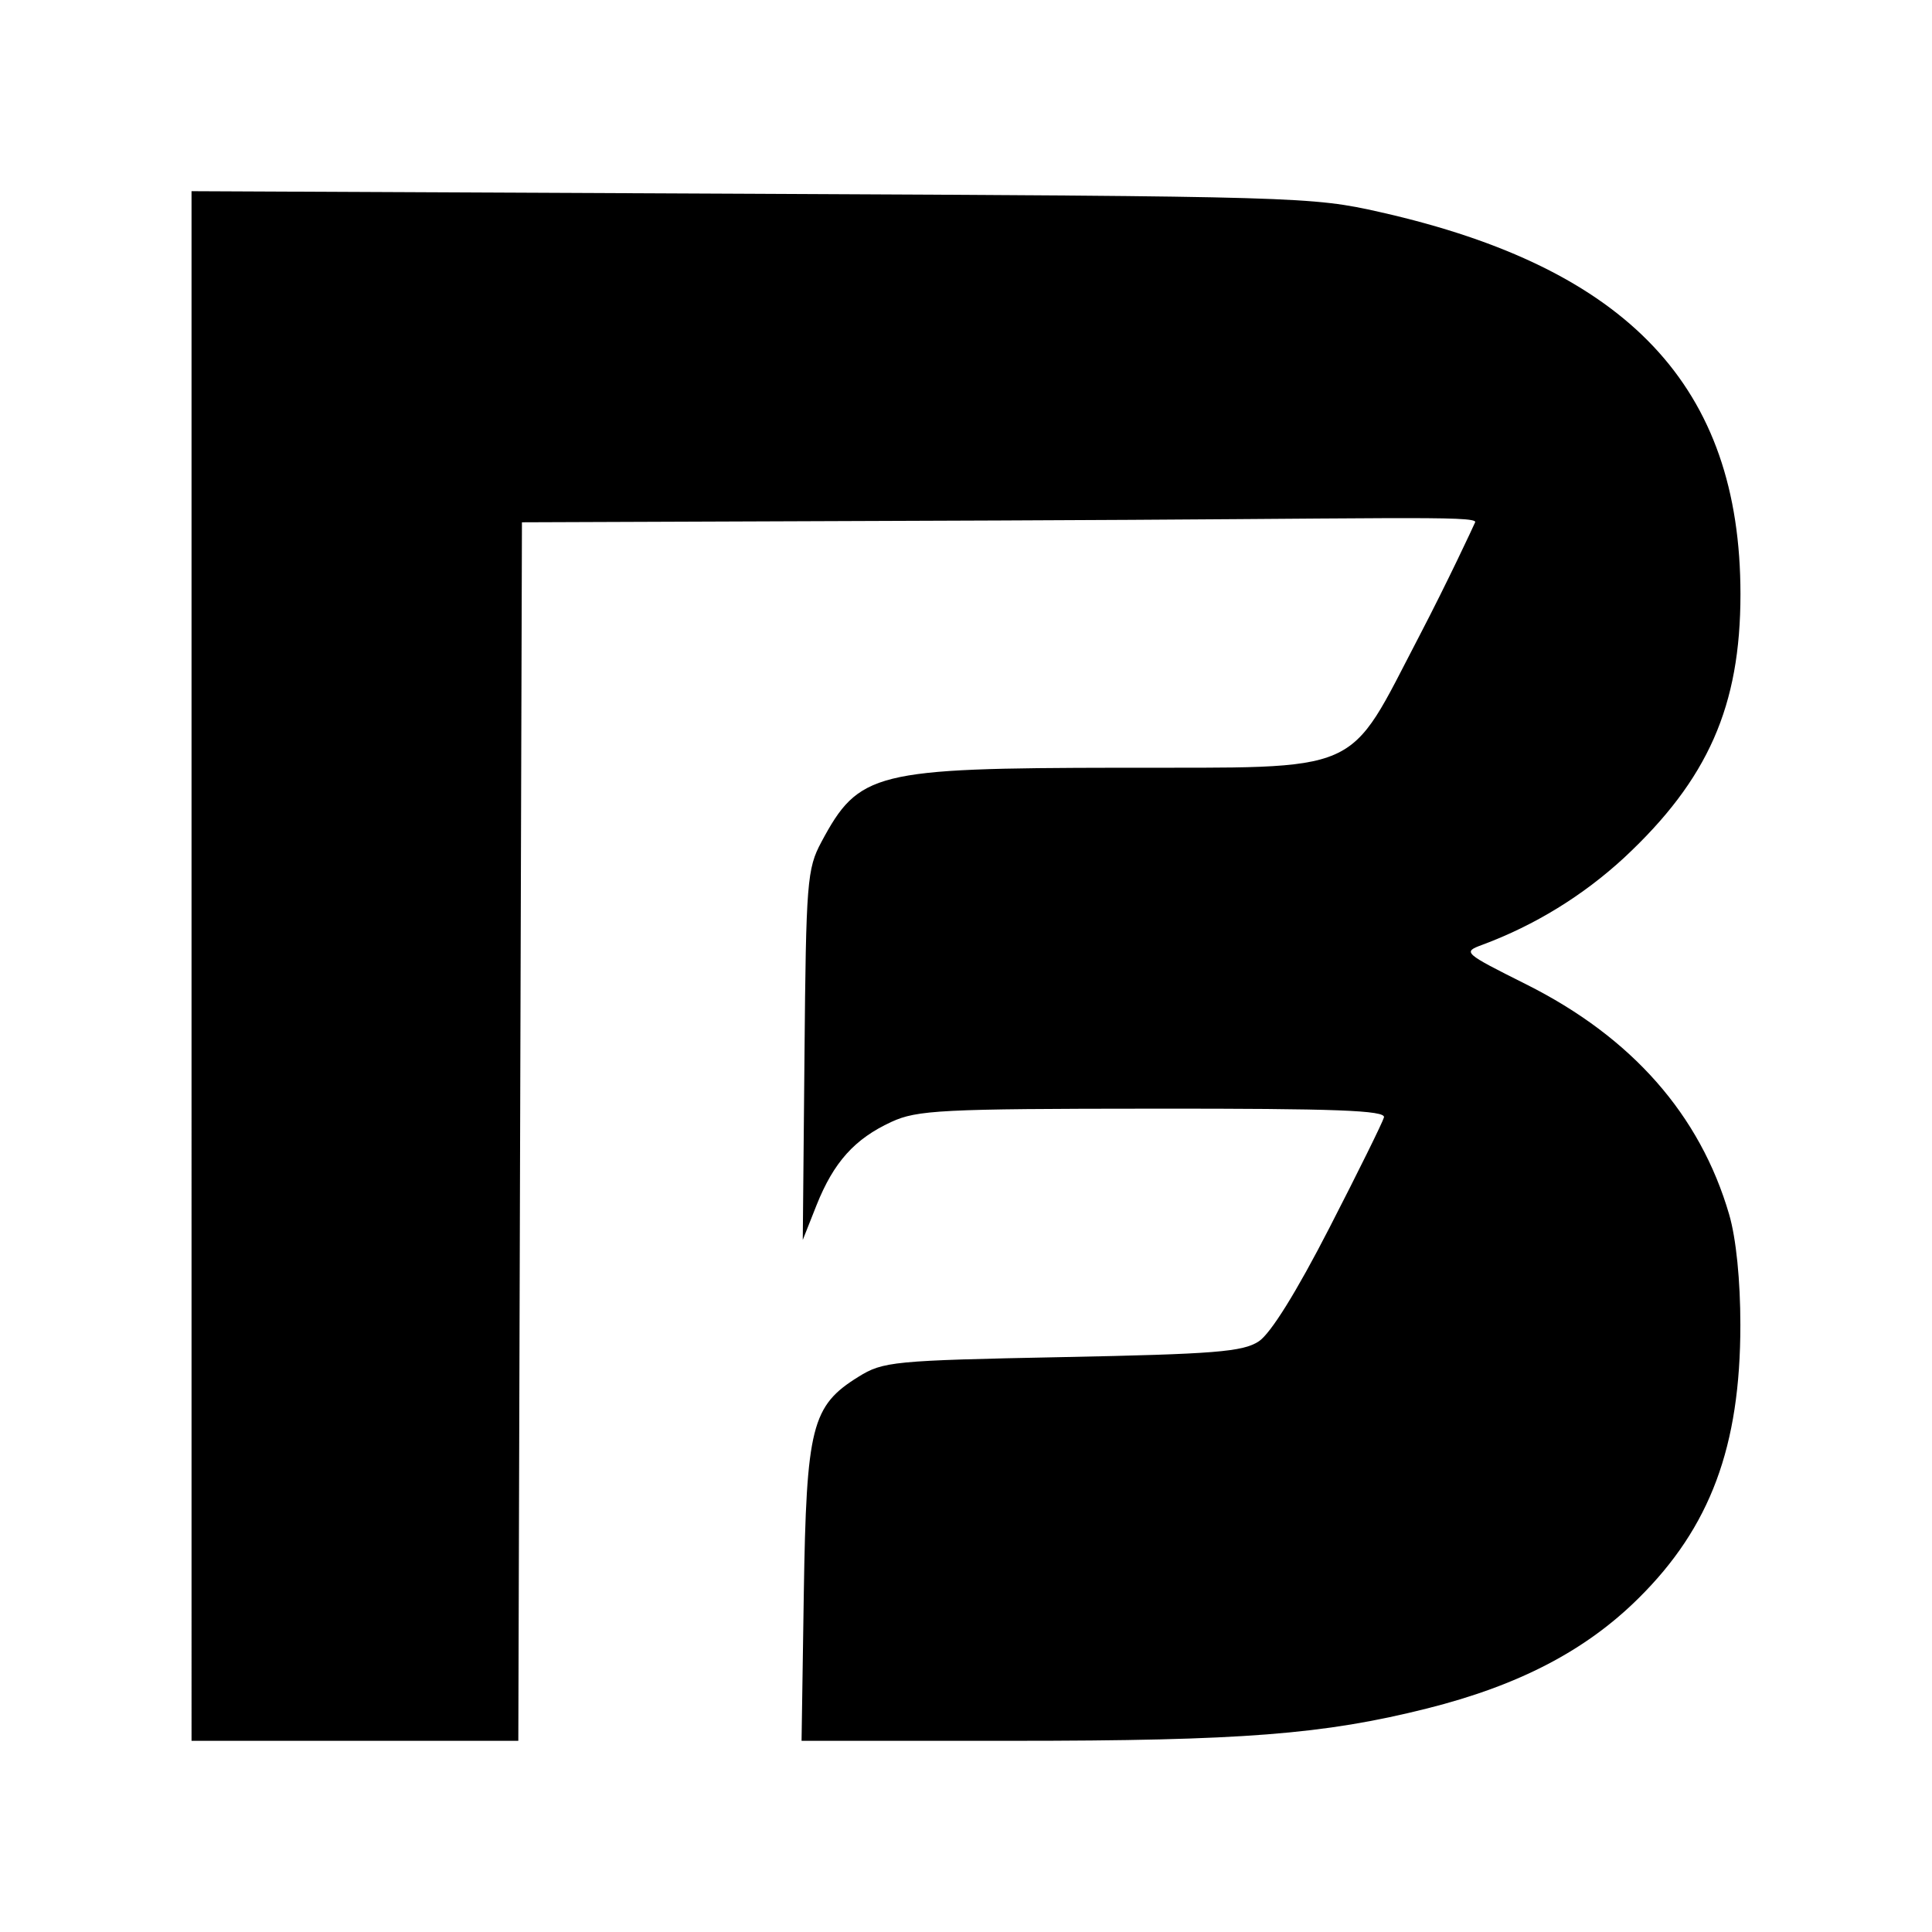
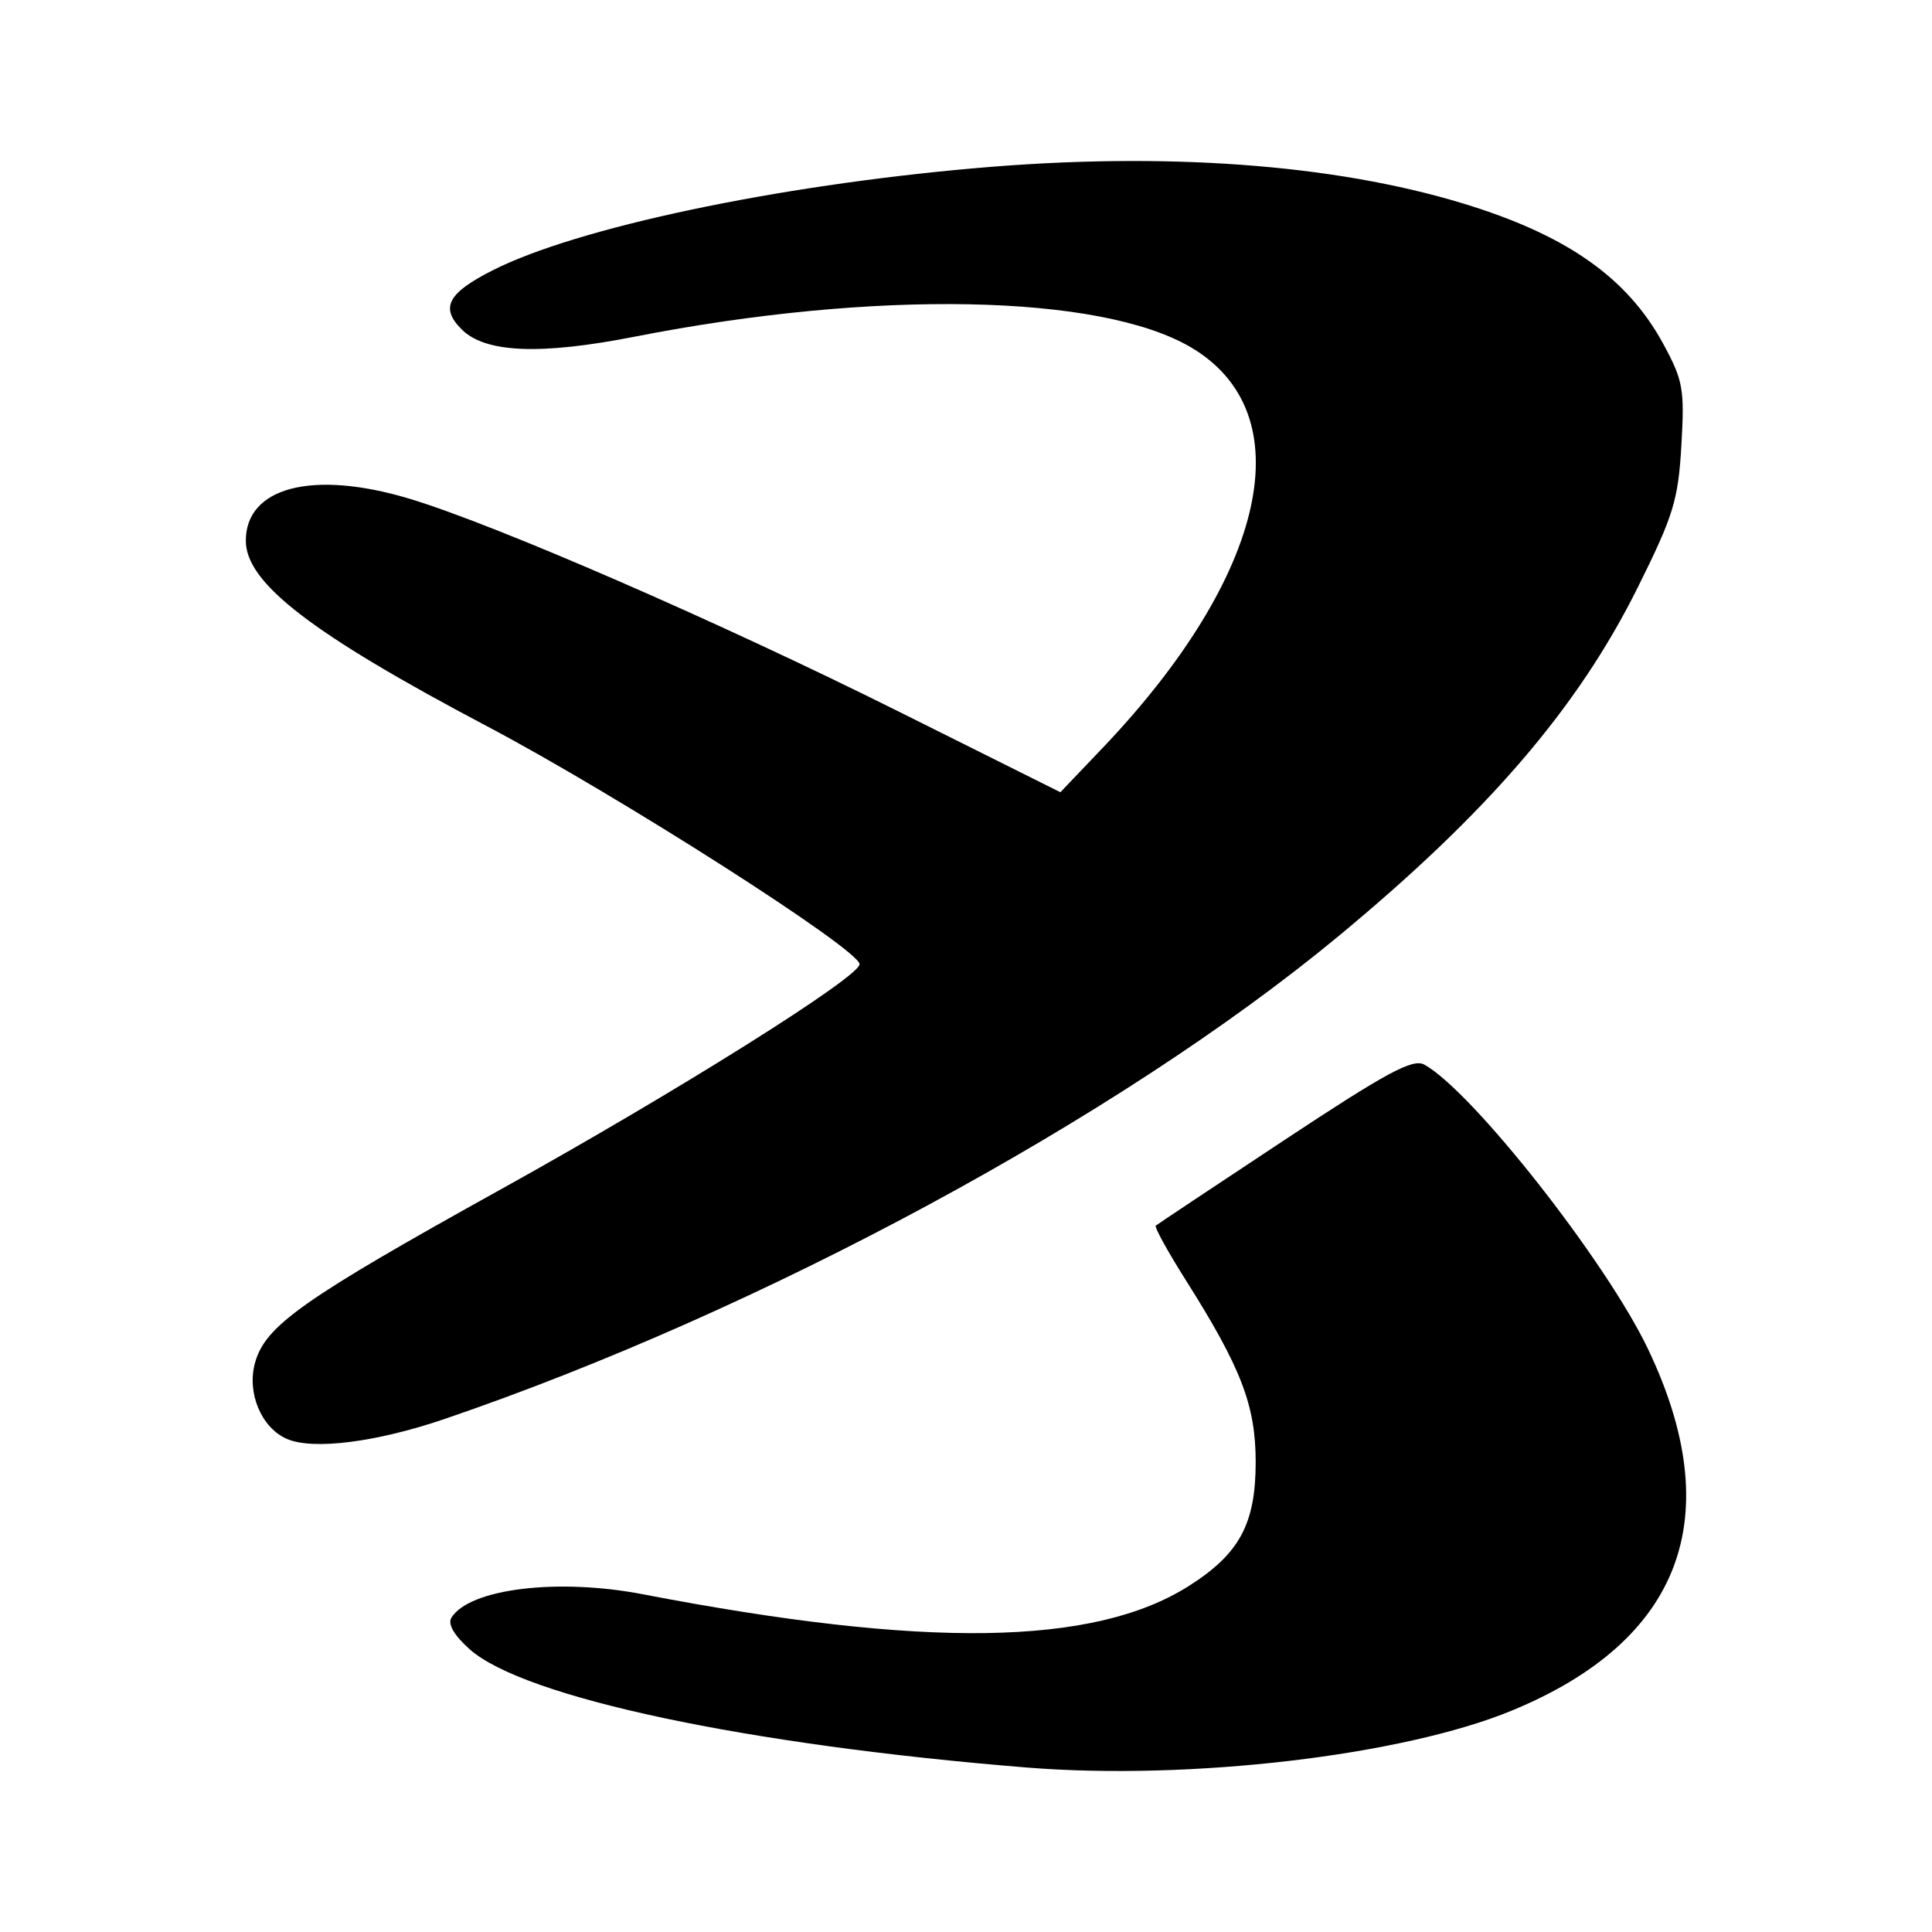
<svg xmlns="http://www.w3.org/2000/svg" width="192" height="192" viewBox="0 0 192 192">
-   <path d="M19.034 96V19l55.611.257c54.448.256 55.748.29 62.541 1.83 24.657 5.57 35.779 17.377 35.779 37.962 0 11.122-3.217 18.412-11.55 26.18a42.8 42.8 0 0 1-14.108 8.666c-1.968.728-1.882.796 4.363 3.927 10.49 5.253 17.282 12.953 20.174 22.878.693 2.379 1.112 6.554 1.112 10.977 0 12.063-2.977 20.088-10.12 27.155-5.237 5.194-11.885 8.659-21.005 10.951-10.284 2.584-18.403 3.217-41.263 3.217h-20.91l.223-14.656c.257-16.572.778-18.634 5.424-21.517 2.447-1.523 3.43-1.625 20.26-1.959 15.135-.3 17.95-.522 19.532-1.566 1.172-.77 3.739-4.893 7.024-11.293 2.85-5.544 5.288-10.48 5.416-10.968.171-.693-4.757-.88-22.955-.864-21.021.01-23.442.137-26 1.318-3.653 1.685-5.732 4.004-7.435 8.273l-1.369 3.456.171-18.36c.154-17.248.257-18.53 1.677-21.184 3.73-6.964 5.262-7.349 29.628-7.383 24.606-.043 22.493.89 29.8-13.099 2.831-5.433 5.33-10.806 5.543-11.293.317-.71-9.18-.325-47.167-.18l-47.56.18-.18 60.548-.18 60.548H19.035z" />
+   <path d="M102.021 175.653c-27.793-2.247-49.99-6.956-55.363-11.766-1.528-1.367-2.185-2.494-1.799-3.12 1.784-2.887 10.57-3.96 19.031-2.33 28.087 5.404 44.833 5.149 54.26-.827 5.04-3.204 6.639-6.168 6.639-12.33-.008-5.62-1.436-9.333-6.933-18.042-1.807-2.856-3.15-5.296-2.996-5.435.155-.131 5.906-3.96 12.785-8.508 10.16-6.717 12.754-8.122 13.897-7.496 4.74 2.601 18.081 19.555 22.235 28.264 7.967 16.684 3.343 28.975-13.527 35.93-10.87 4.486-32.031 6.965-48.229 5.66m-73.498-32.65c-2.54-1.096-3.999-4.547-3.188-7.535 1.003-3.713 4.701-6.323 24.574-17.348 17.347-9.627 35.513-21.03 35.513-22.296 0-1.451-23.971-16.761-37.057-23.67C30.963 62.965 24.43 57.94 24.43 53.74c0-5.32 6.617-7.049 16.136-4.215 8.461 2.517 30.85 12.252 48.847 21.239l15.966 7.967 4.16-4.362c16.43-17.224 19.974-33.306 8.787-39.868-9.049-5.296-31.407-5.72-55.255-1.042-9.404 1.845-14.854 1.613-17.193-.726-2.154-2.146-1.39-3.605 3.065-5.86 8.368-4.246 28.148-8.43 48.059-10.168 18.66-1.636 35.506-.409 48.384 3.513 10.283 3.127 16.305 7.35 19.887 13.92 1.992 3.667 2.147 4.509 1.822 10.114-.316 5.458-.787 6.987-4.33 14.113-5.953 11.982-14.909 22.404-29.863 34.765-21.749 17.98-57.316 37.173-88.73 47.89-6.771 2.308-13.048 3.103-15.65 1.983" />
</svg>
